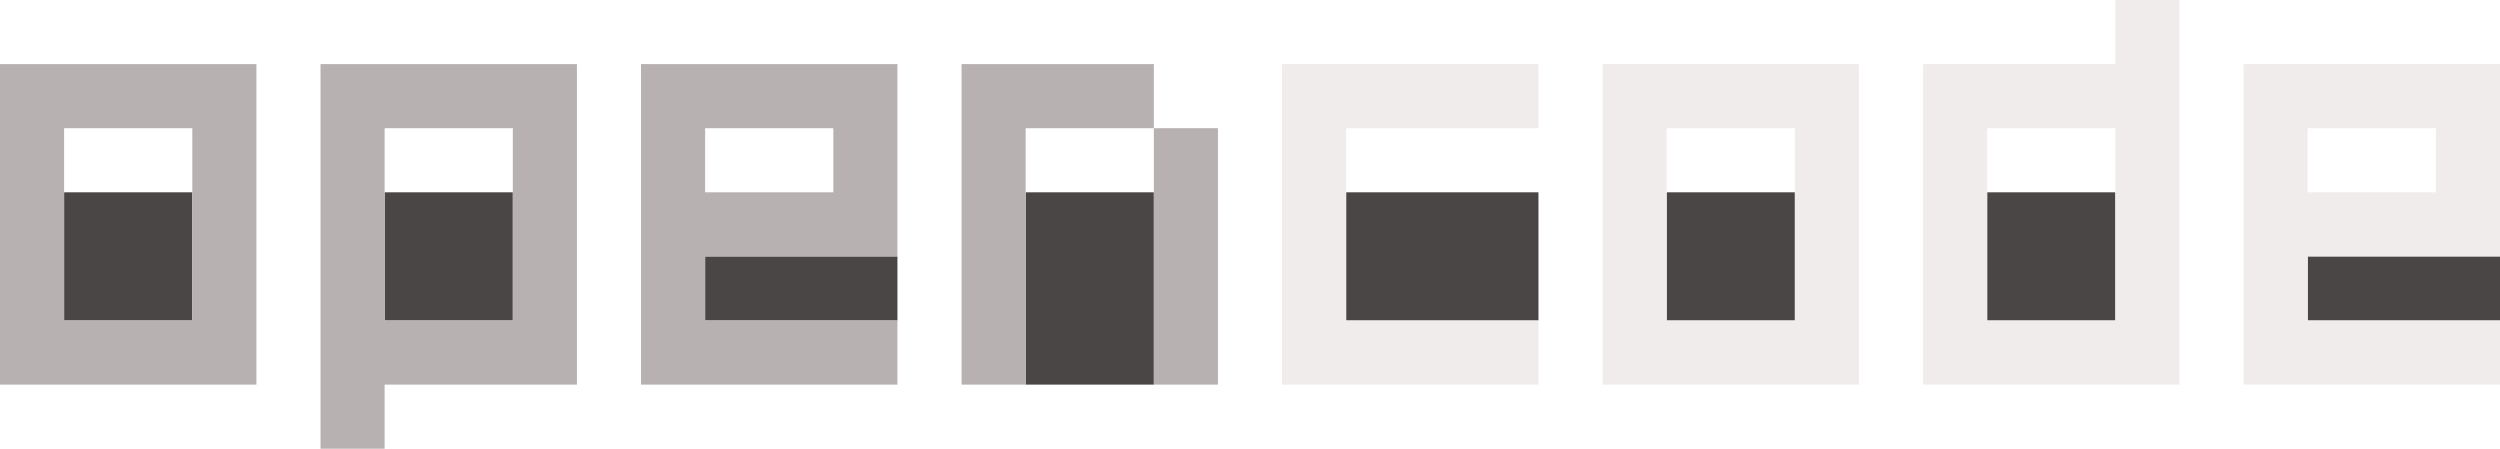
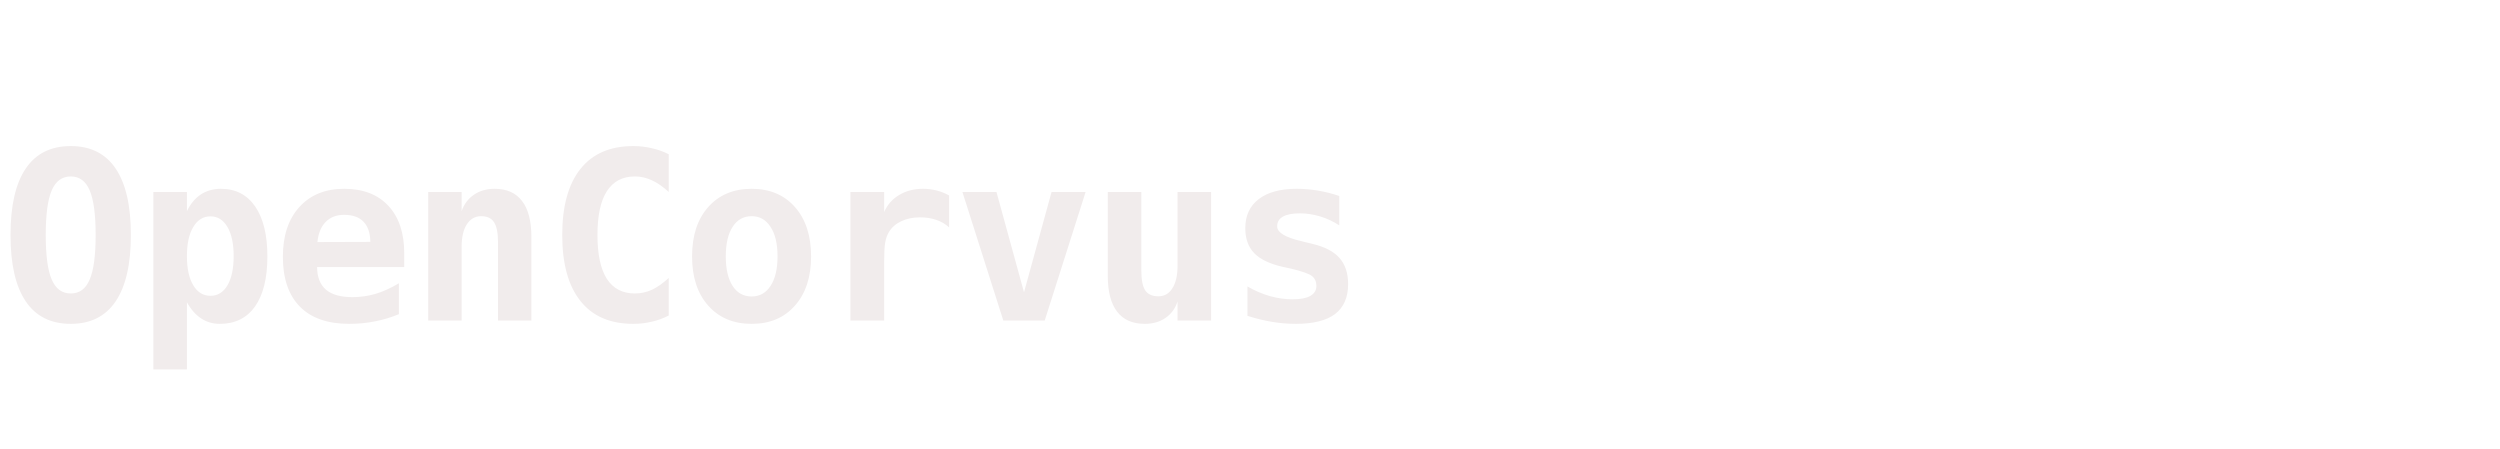
- <svg xmlns="http://www.w3.org/2000/svg" width="234" height="42" viewBox="0 0 234 42" fill="none">
-   <path d="M18 30H6V18H18V30Z" fill="#4B4646" />
-   <path d="M18 12H6V30H18V12ZM24 36H0V6H24V36Z" fill="#B7B1B1" />
-   <path d="M48 30H36V18H48V30Z" fill="#4B4646" />
-   <path d="M36 30H48V12H36V30ZM54 36H36V42H30V6H54V36Z" fill="#B7B1B1" />
-   <path d="M84 24V30H66V24H84Z" fill="#4B4646" />
-   <path d="M84 24H66V30H84V36H60V6H84V24ZM66 18H78V12H66V18Z" fill="#B7B1B1" />
-   <path d="M108 36H96V18H108V36Z" fill="#4B4646" />
-   <path d="M108 12H96V36H90V6H108V12ZM114 36H108V12H114V36Z" fill="#B7B1B1" />
-   <path d="M144 30H126V18H144V30Z" fill="#4B4646" />
-   <path d="M144 12H126V30H144V36H120V6H144V12Z" fill="#F1ECEC" />
-   <path d="M168 30H156V18H168V30Z" fill="#4B4646" />
-   <path d="M168 12H156V30H168V12ZM174 36H150V6H174V36Z" fill="#F1ECEC" />
-   <path d="M198 30H186V18H198V30Z" fill="#4B4646" />
-   <path d="M198 12H186V30H198V12ZM204 36H180V6H198V0H204V36Z" fill="#F1ECEC" />
-   <path d="M234 24V30H216V24H234Z" fill="#4B4646" />
-   <path d="M216 12V18H228V12H216ZM234 24H216V30H234V36H210V6H234V24Z" fill="#F1ECEC" />
+ <svg xmlns="http://www.w3.org/2000/svg" width="234" height="42" viewBox="0 0 234 42">
+   <text x="0" y="30" font-family="'IBM Plex Mono', ui-monospace, SFMono-Regular, Menlo, Consolas, monospace" font-size="22" font-weight="600" fill="#F1ECEC" letter-spacing="-0.5">OpenCorvus</text>
</svg>
